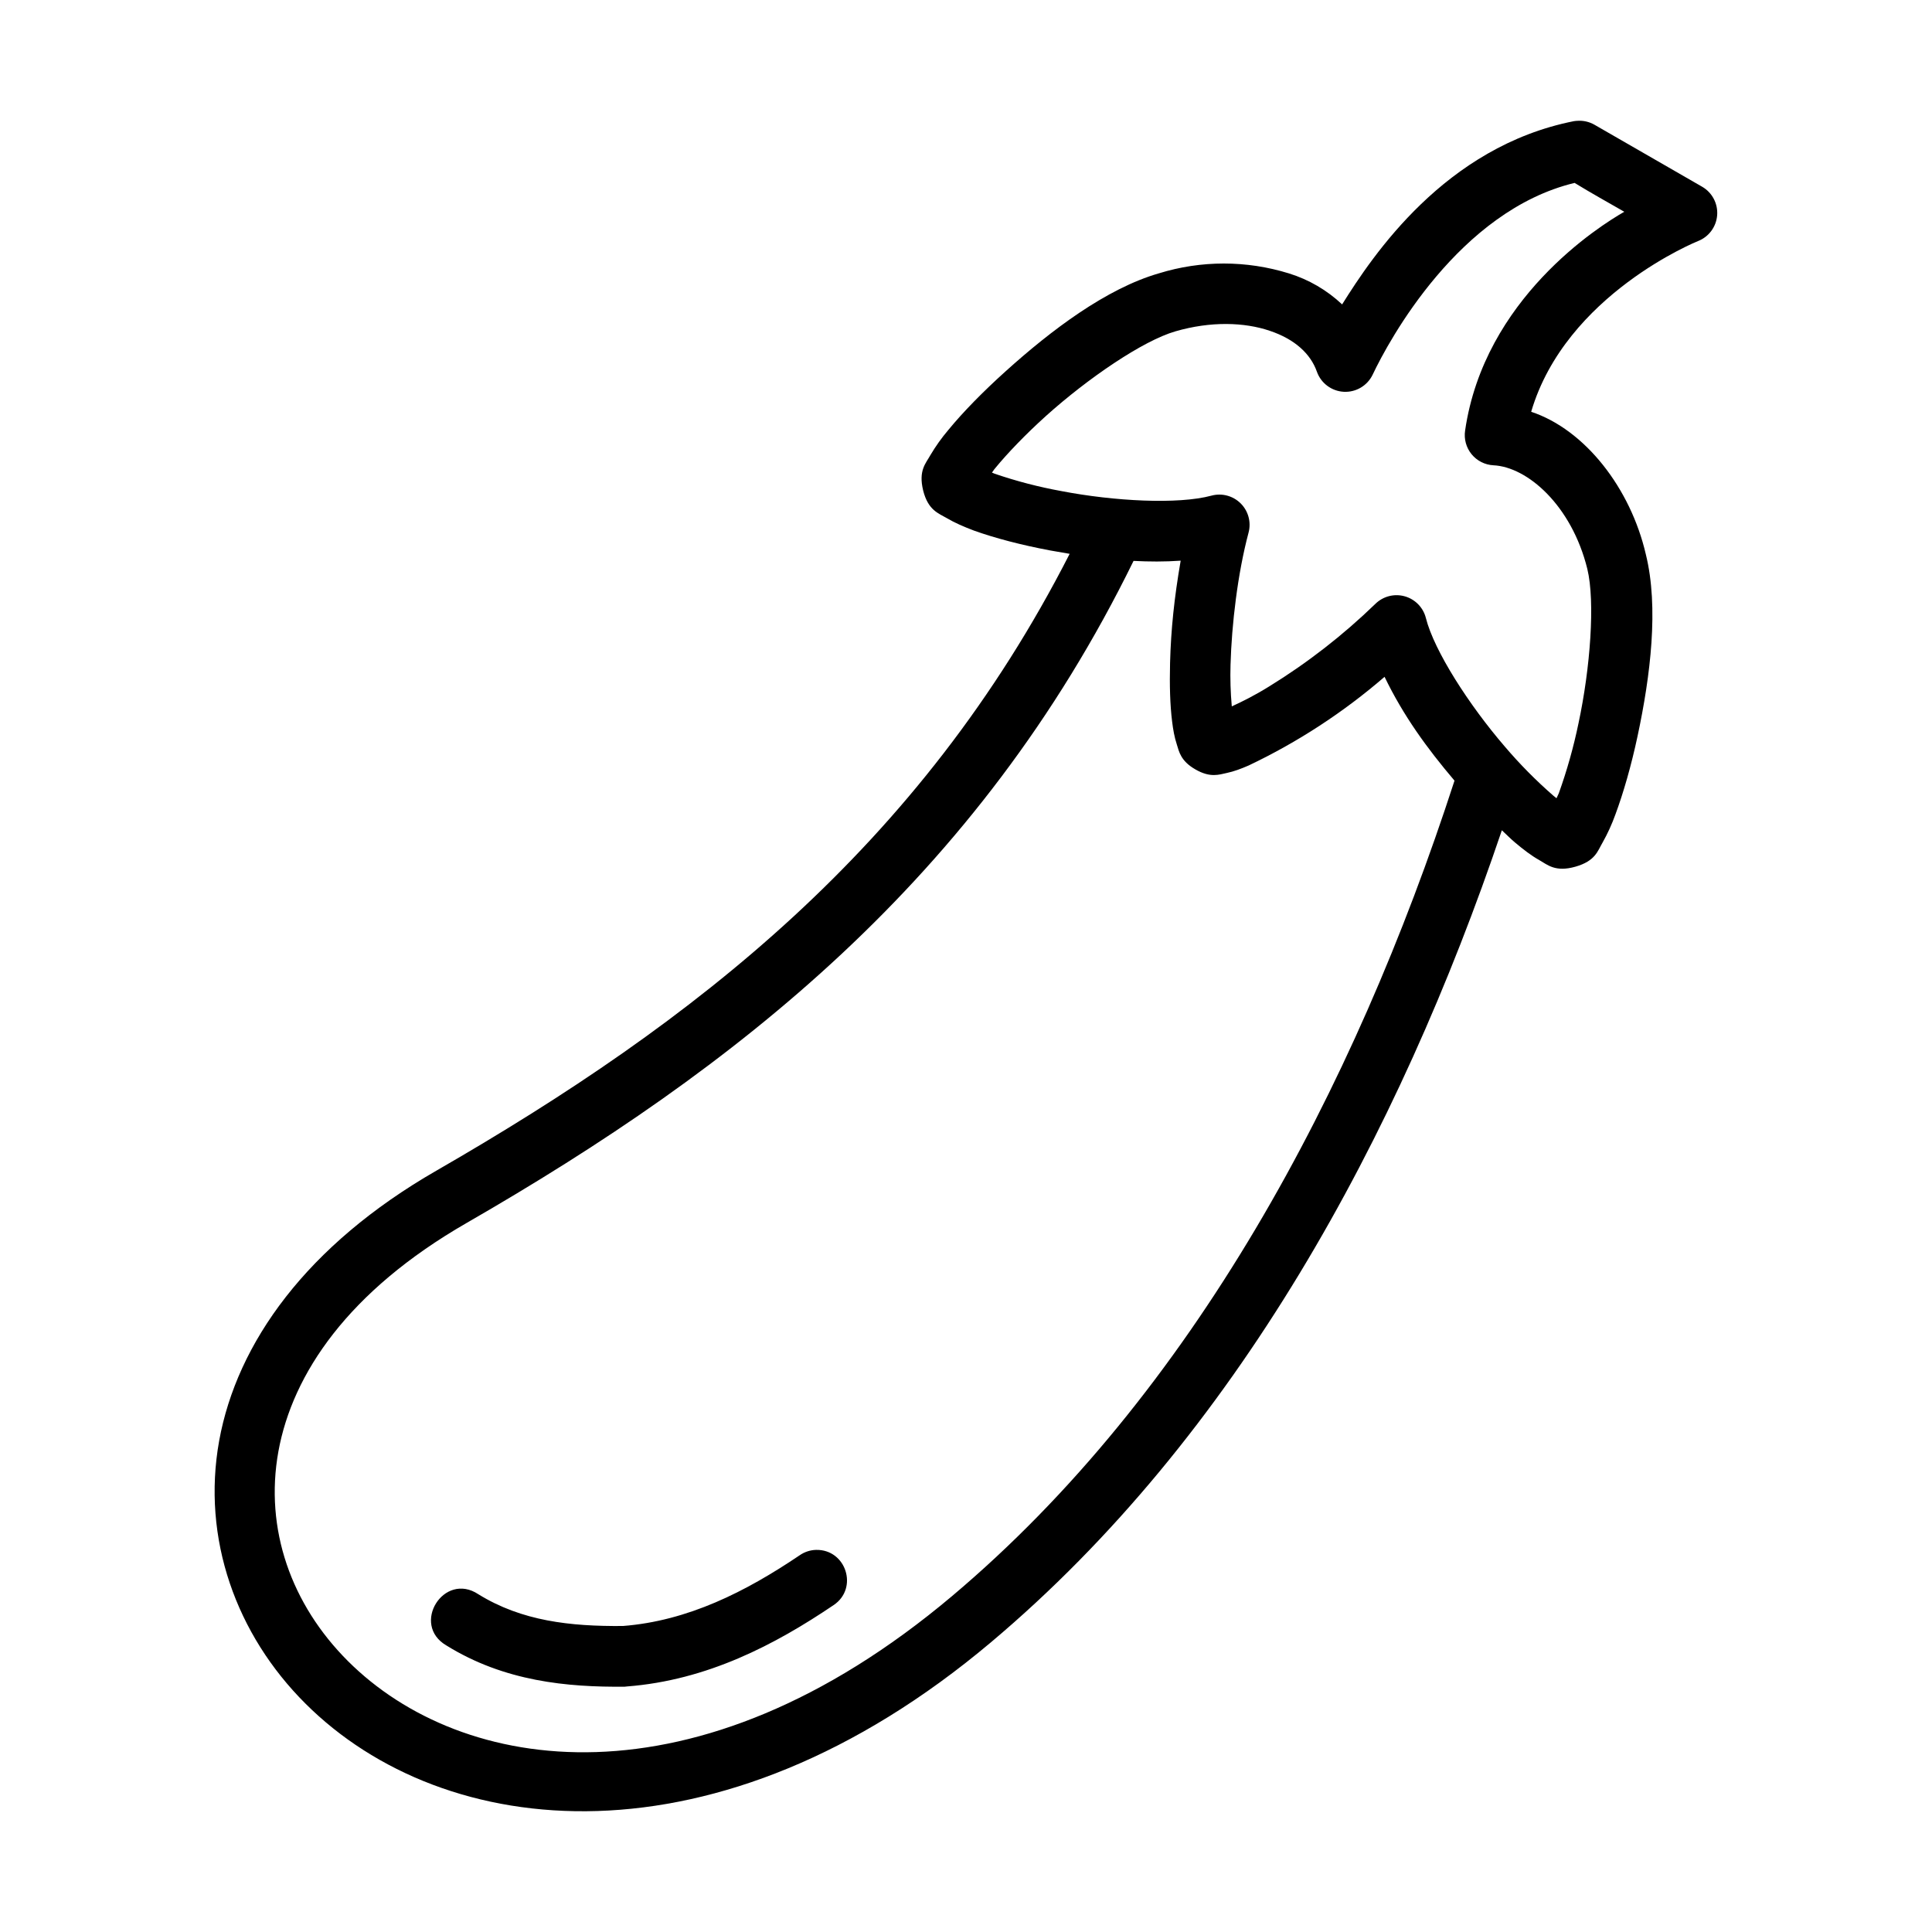
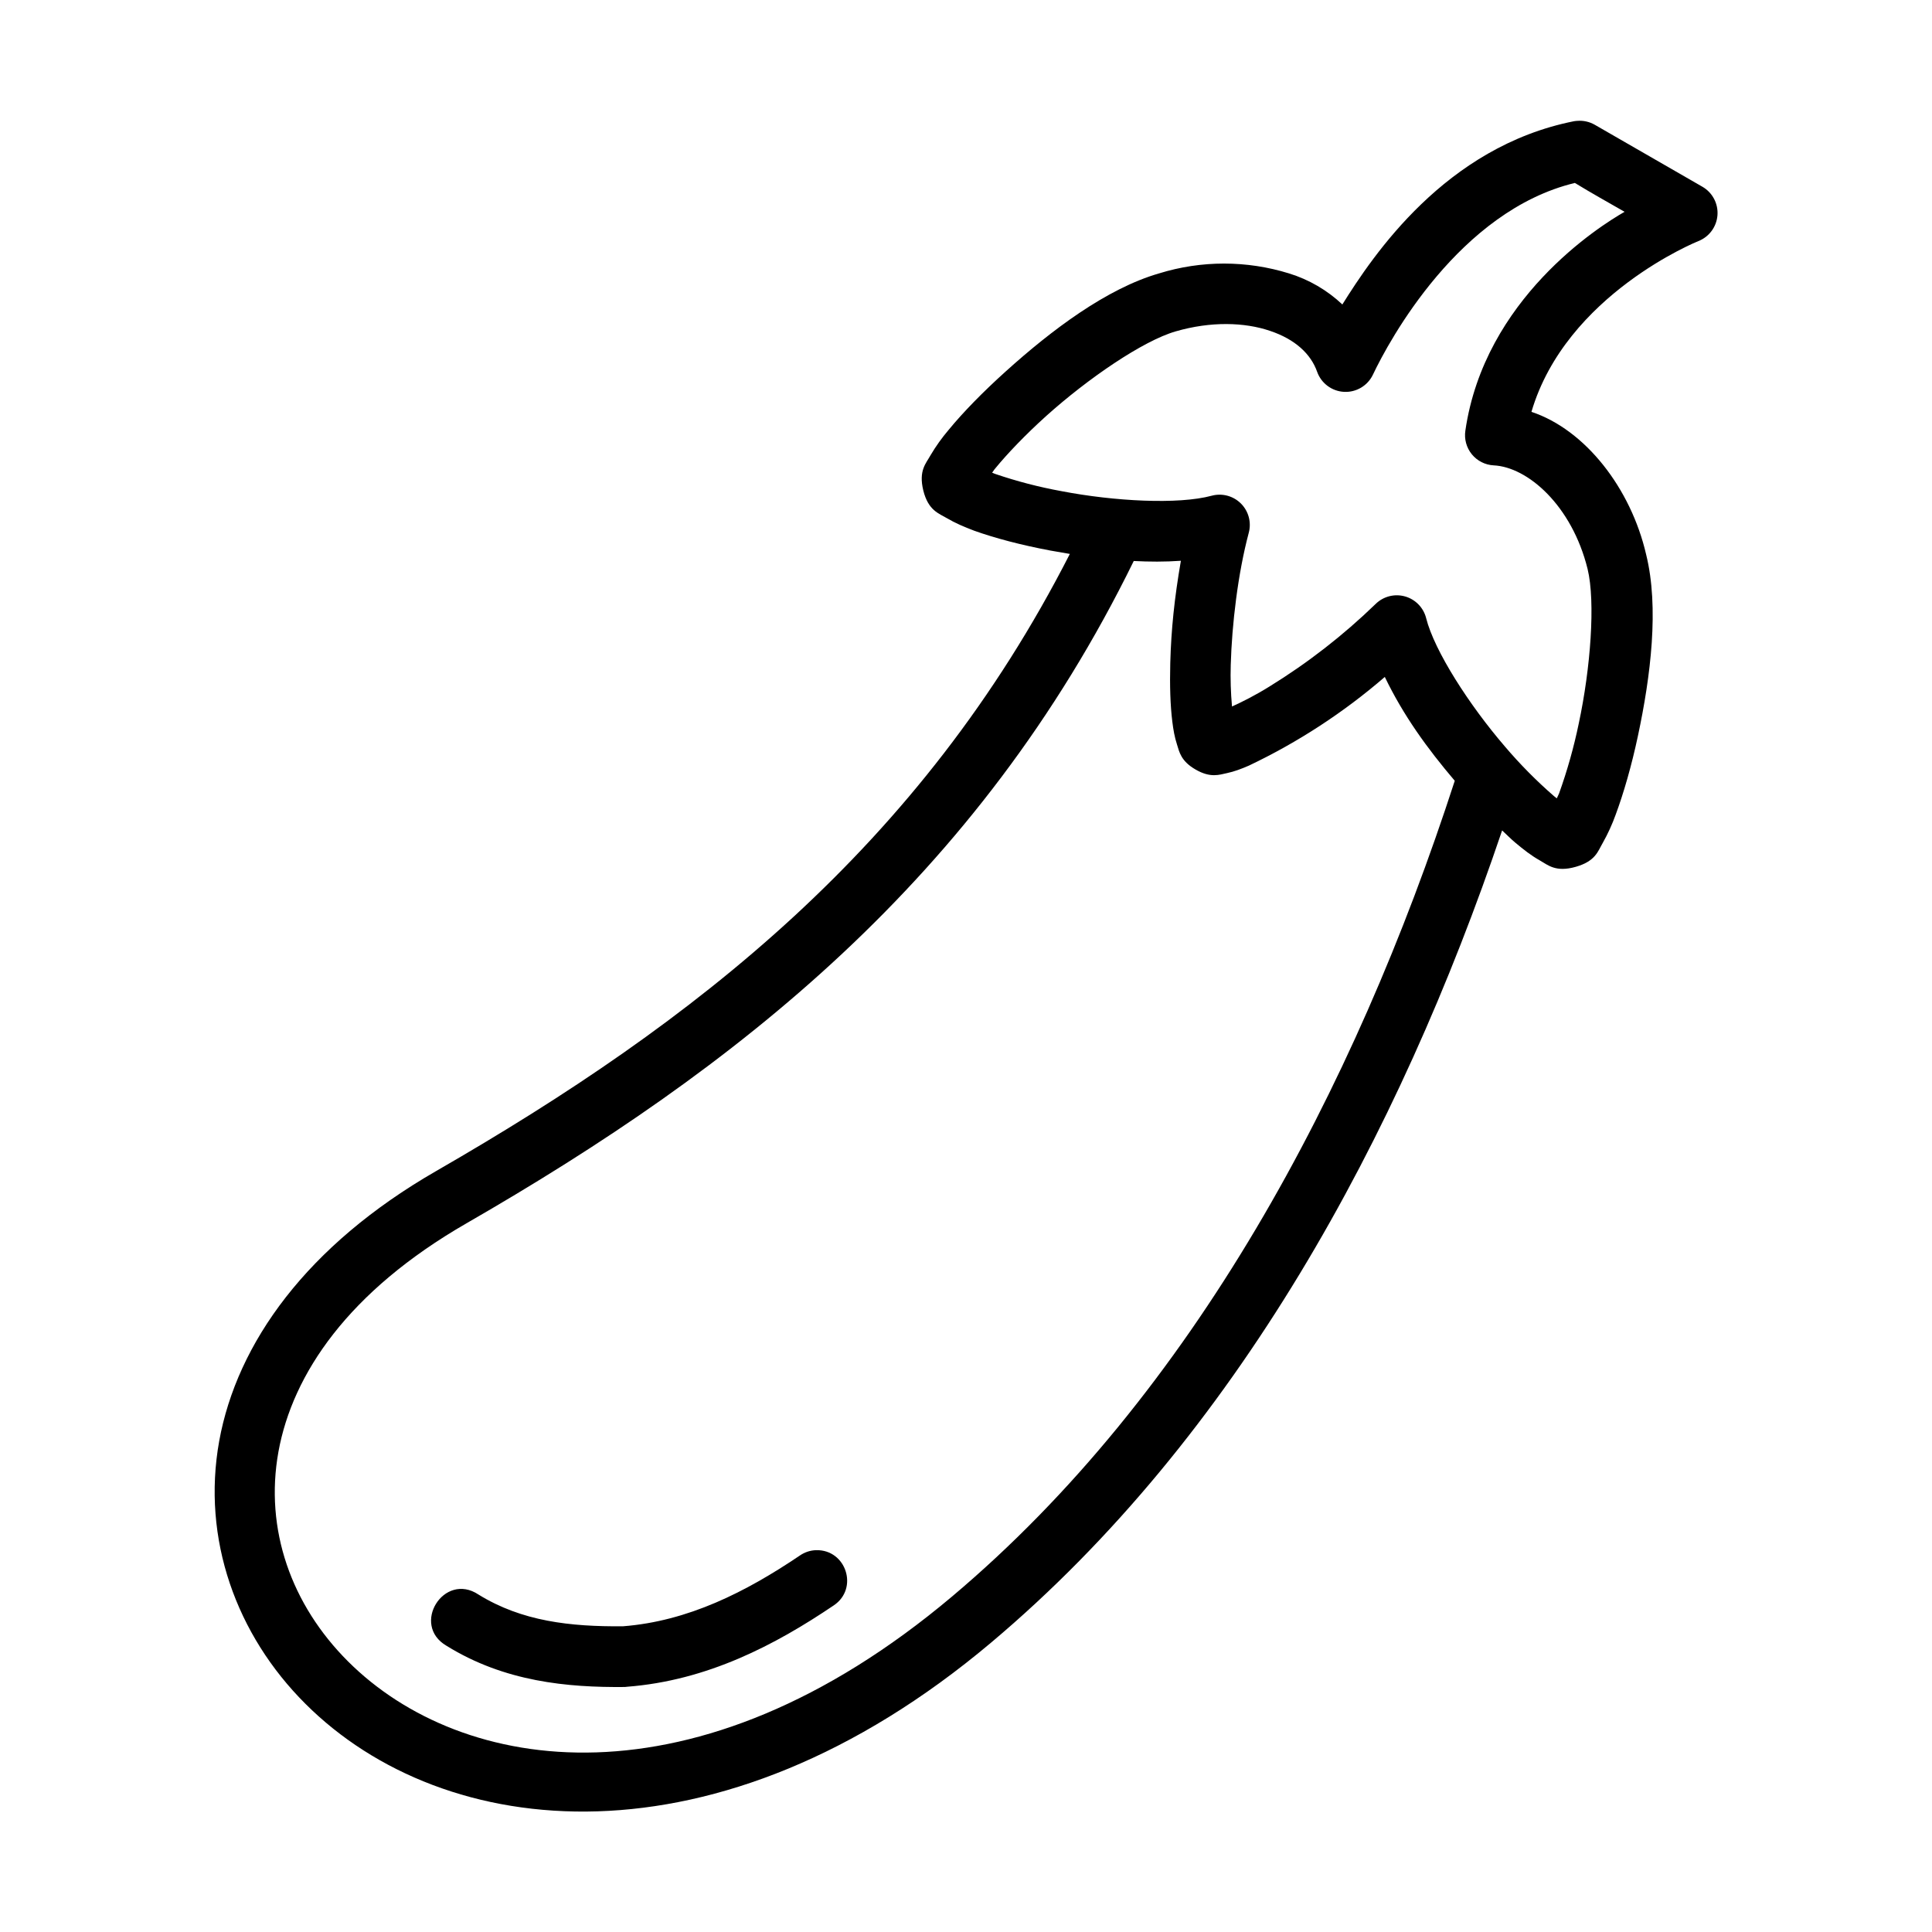
- <svg xmlns="http://www.w3.org/2000/svg" height="100" width="100" viewBox="0 0 16.933 16.933">
-   <path style="line-height:normal;font-variant-ligatures:normal;font-variant-position:normal;font-variant-caps:normal;font-variant-numeric:normal;font-variant-alternates:normal;font-feature-settings:normal;text-indent:0;text-align:start;text-decoration-line:none;text-decoration-style:solid;text-decoration-color:#000;text-transform:none;text-orientation:mixed;white-space:normal;shape-padding:0;isolation:auto;mix-blend-mode:normal;solid-color:#000;solid-opacity:1" d="M13.823 1.059c-.01 0-.019.002-.029.003-1.13.224-1.763 1.178-2.031 1.606a1.193 1.193 0 00-.467-.272 1.924 1.924 0 00-1.14 0c-.46.133-.943.498-1.342.858-.2.18-.374.358-.502.514a1.59 1.59 0 00-.157.22c-.04.073-.107.134-.064.311.044.175.136.2.207.242.071.042.15.076.24.11.182.065.41.125.664.173l.173.03C8.066 7.42 6.086 8.958 3.825 10.26c-1.137.654-1.748 1.509-1.904 2.367-.155.859.15 1.7.756 2.304 1.212 1.21 3.613 1.48 6.008-.537 2.146-1.806 3.573-4.439 4.478-7.117.038.035.078.076.114.106.075.063.142.115.215.156.072.041.14.107.316.057.175-.05.194-.137.237-.21a1.62 1.62 0 00.113-.247c.07-.189.139-.427.195-.69.112-.525.187-1.125.072-1.59-.134-.58-.533-1.093-1.005-1.25.303-1.031 1.462-1.496 1.462-1.496a.265.265 0 00.037-.476l-.943-.543a.265.265 0 00-.153-.035zm-.021.545c.152.093.278.162.434.252-.222.127-1.227.762-1.395 1.917a.265.265 0 00.248.305c.297.014.685.35.823.908.07.288.026.87-.077 1.352a4.528 4.528 0 01-.173.615c-.008.02-.013.026-.02.043l-.025-.02a4.057 4.057 0 01-.43-.435c-.31-.36-.618-.837-.69-1.125a.265.265 0 00-.443-.123 5.42 5.42 0 01-.93.723c-.129.08-.236.133-.328.175a3.02 3.02 0 01-.011-.365c.01-.353.062-.798.158-1.158a.265.265 0 00-.325-.324c-.293.079-.854.049-1.316-.04a4.03 4.03 0 01-.584-.152l-.024-.01c.012-.015.014-.022.028-.038.104-.127.262-.293.445-.458.367-.33.85-.66 1.135-.742.31-.09.605-.08.826-.005.222.074.359.203.414.359a.265.265 0 00.489.025c.142-.3.757-1.436 1.77-1.68zm-3.454 3.31c-.057.33-.085.602-.093.896-.005.196 0 .37.018.514.009.072.02.136.041.2.02.064.034.146.164.22.13.075.207.045.273.031.066-.014.126-.037.193-.066a5.309 5.309 0 001.191-.777c.163.338.37.624.613.91-.879 2.71-2.296 5.372-4.405 7.148-2.247 1.892-4.299 1.561-5.293.569-.497-.496-.733-1.157-.61-1.838.124-.681.612-1.405 1.649-2.002 2.352-1.354 4.48-3.014 5.846-5.803.136.007.273.008.413-.002zm-3.196 8.67a.264.264 0 00-.143.047c-.474.32-.98.576-1.55.62-.461.004-.886-.043-1.266-.278-.303-.202-.595.266-.28.449.508.315 1.059.366 1.563.361a.241.241 0 00.018-.002c.705-.054 1.3-.367 1.812-.713.22-.147.11-.49-.154-.484z" color="#000" font-weight="400" font-family="sans-serif" overflow="visible" stroke-width=".529" stroke-linejoin="round" />
+ <svg xmlns="http://www.w3.org/2000/svg" height="100" width="100" viewBox="0 0 16.93 16.93">
+   <path style="line-height:normal;font-variant-ligatures:normal;font-variant-position:normal;font-variant-caps:normal;font-variant-numeric:normal;font-variant-alternates:normal;font-feature-settings:normal;text-indent:0;text-align:start;text-decoration-line:none;text-decoration-style:solid;text-decoration-color:#000;text-transform:none;text-orientation:mixed;white-space:normal;shape-padding:0;isolation:auto;mix-blend-mode:normal;solid-color:#000;solid-opacity:1" d="M13.823 1.059c-.01 0-.019.002-.029.003-1.13.224-1.763 1.178-2.031 1.606a1.193 1.193 0 00-.467-.272 1.924 1.924 0 00-1.14 0c-.46.133-.943.498-1.342.858-.2.18-.374.358-.502.514a1.59 1.59 0 00-.157.22c-.04.073-.107.134-.064.311.044.175.136.2.207.242.071.042.15.076.24.11.182.065.41.125.664.173l.173.03C8.066 7.42 6.086 8.958 3.825 10.26c-1.137.654-1.748 1.509-1.904 2.367-.155.859.15 1.7.756 2.304 1.212 1.21 3.613 1.48 6.008-.537 2.146-1.806 3.573-4.439 4.478-7.117.038.035.078.076.114.106.075.063.142.115.215.156.072.041.14.107.316.057.175-.05.194-.137.237-.21a1.62 1.62 0 00.113-.247c.07-.189.139-.427.195-.69.112-.525.187-1.125.072-1.59-.134-.58-.533-1.093-1.005-1.25.303-1.031 1.462-1.496 1.462-1.496a.265.265 0 00.037-.476l-.943-.543a.265.265 0 00-.153-.035zm-.021.545c.152.093.278.162.434.252-.222.127-1.227.762-1.395 1.917a.265.265 0 00.248.305c.297.014.685.35.823.908.07.288.026.87-.077 1.352a4.528 4.528 0 01-.173.615c-.008.02-.013.026-.02.043l-.025-.02a4.057 4.057 0 01-.43-.435c-.31-.36-.618-.837-.69-1.125a.265.265 0 00-.443-.123 5.42 5.42 0 01-.93.723c-.129.08-.236.133-.328.175a3.02 3.02 0 01-.011-.365c.01-.353.062-.798.158-1.158a.265.265 0 00-.325-.324c-.293.079-.854.049-1.316-.04a4.03 4.03 0 01-.584-.152l-.024-.01c.012-.015.014-.022.028-.038.104-.127.262-.293.445-.458.367-.33.85-.66 1.135-.742.31-.09.605-.08.826-.005.222.074.359.203.414.359a.265.265 0 00.489.025c.142-.3.757-1.436 1.77-1.68zm-3.454 3.31c-.057.33-.085.602-.093.896-.005.196 0 .37.018.514.009.072.02.136.041.2.02.064.034.146.164.22.13.075.207.045.273.031.066-.014.126-.037.193-.066a5.309 5.309 0 001.191-.777c.163.338.37.624.613.91-.879 2.71-2.296 5.372-4.405 7.148-2.247 1.892-4.299 1.561-5.293.569-.497-.496-.733-1.157-.61-1.838.124-.681.612-1.405 1.649-2.002 2.352-1.354 4.48-3.014 5.846-5.803.136.007.273.008.413-.002zm-3.196 8.67a.264.264 0 00-.143.047c-.474.32-.98.576-1.55.62-.461.004-.886-.043-1.266-.278-.303-.202-.595.266-.28.449.508.315 1.059.366 1.563.361a.241.241 0 00.018-.002c.705-.054 1.3-.367 1.812-.713.22-.147.11-.49-.154-.484z" color="#000" font-weight="400" font-family="sans-serif" overflow="visible" stroke-width=".53" stroke-linejoin="round" />
</svg>
